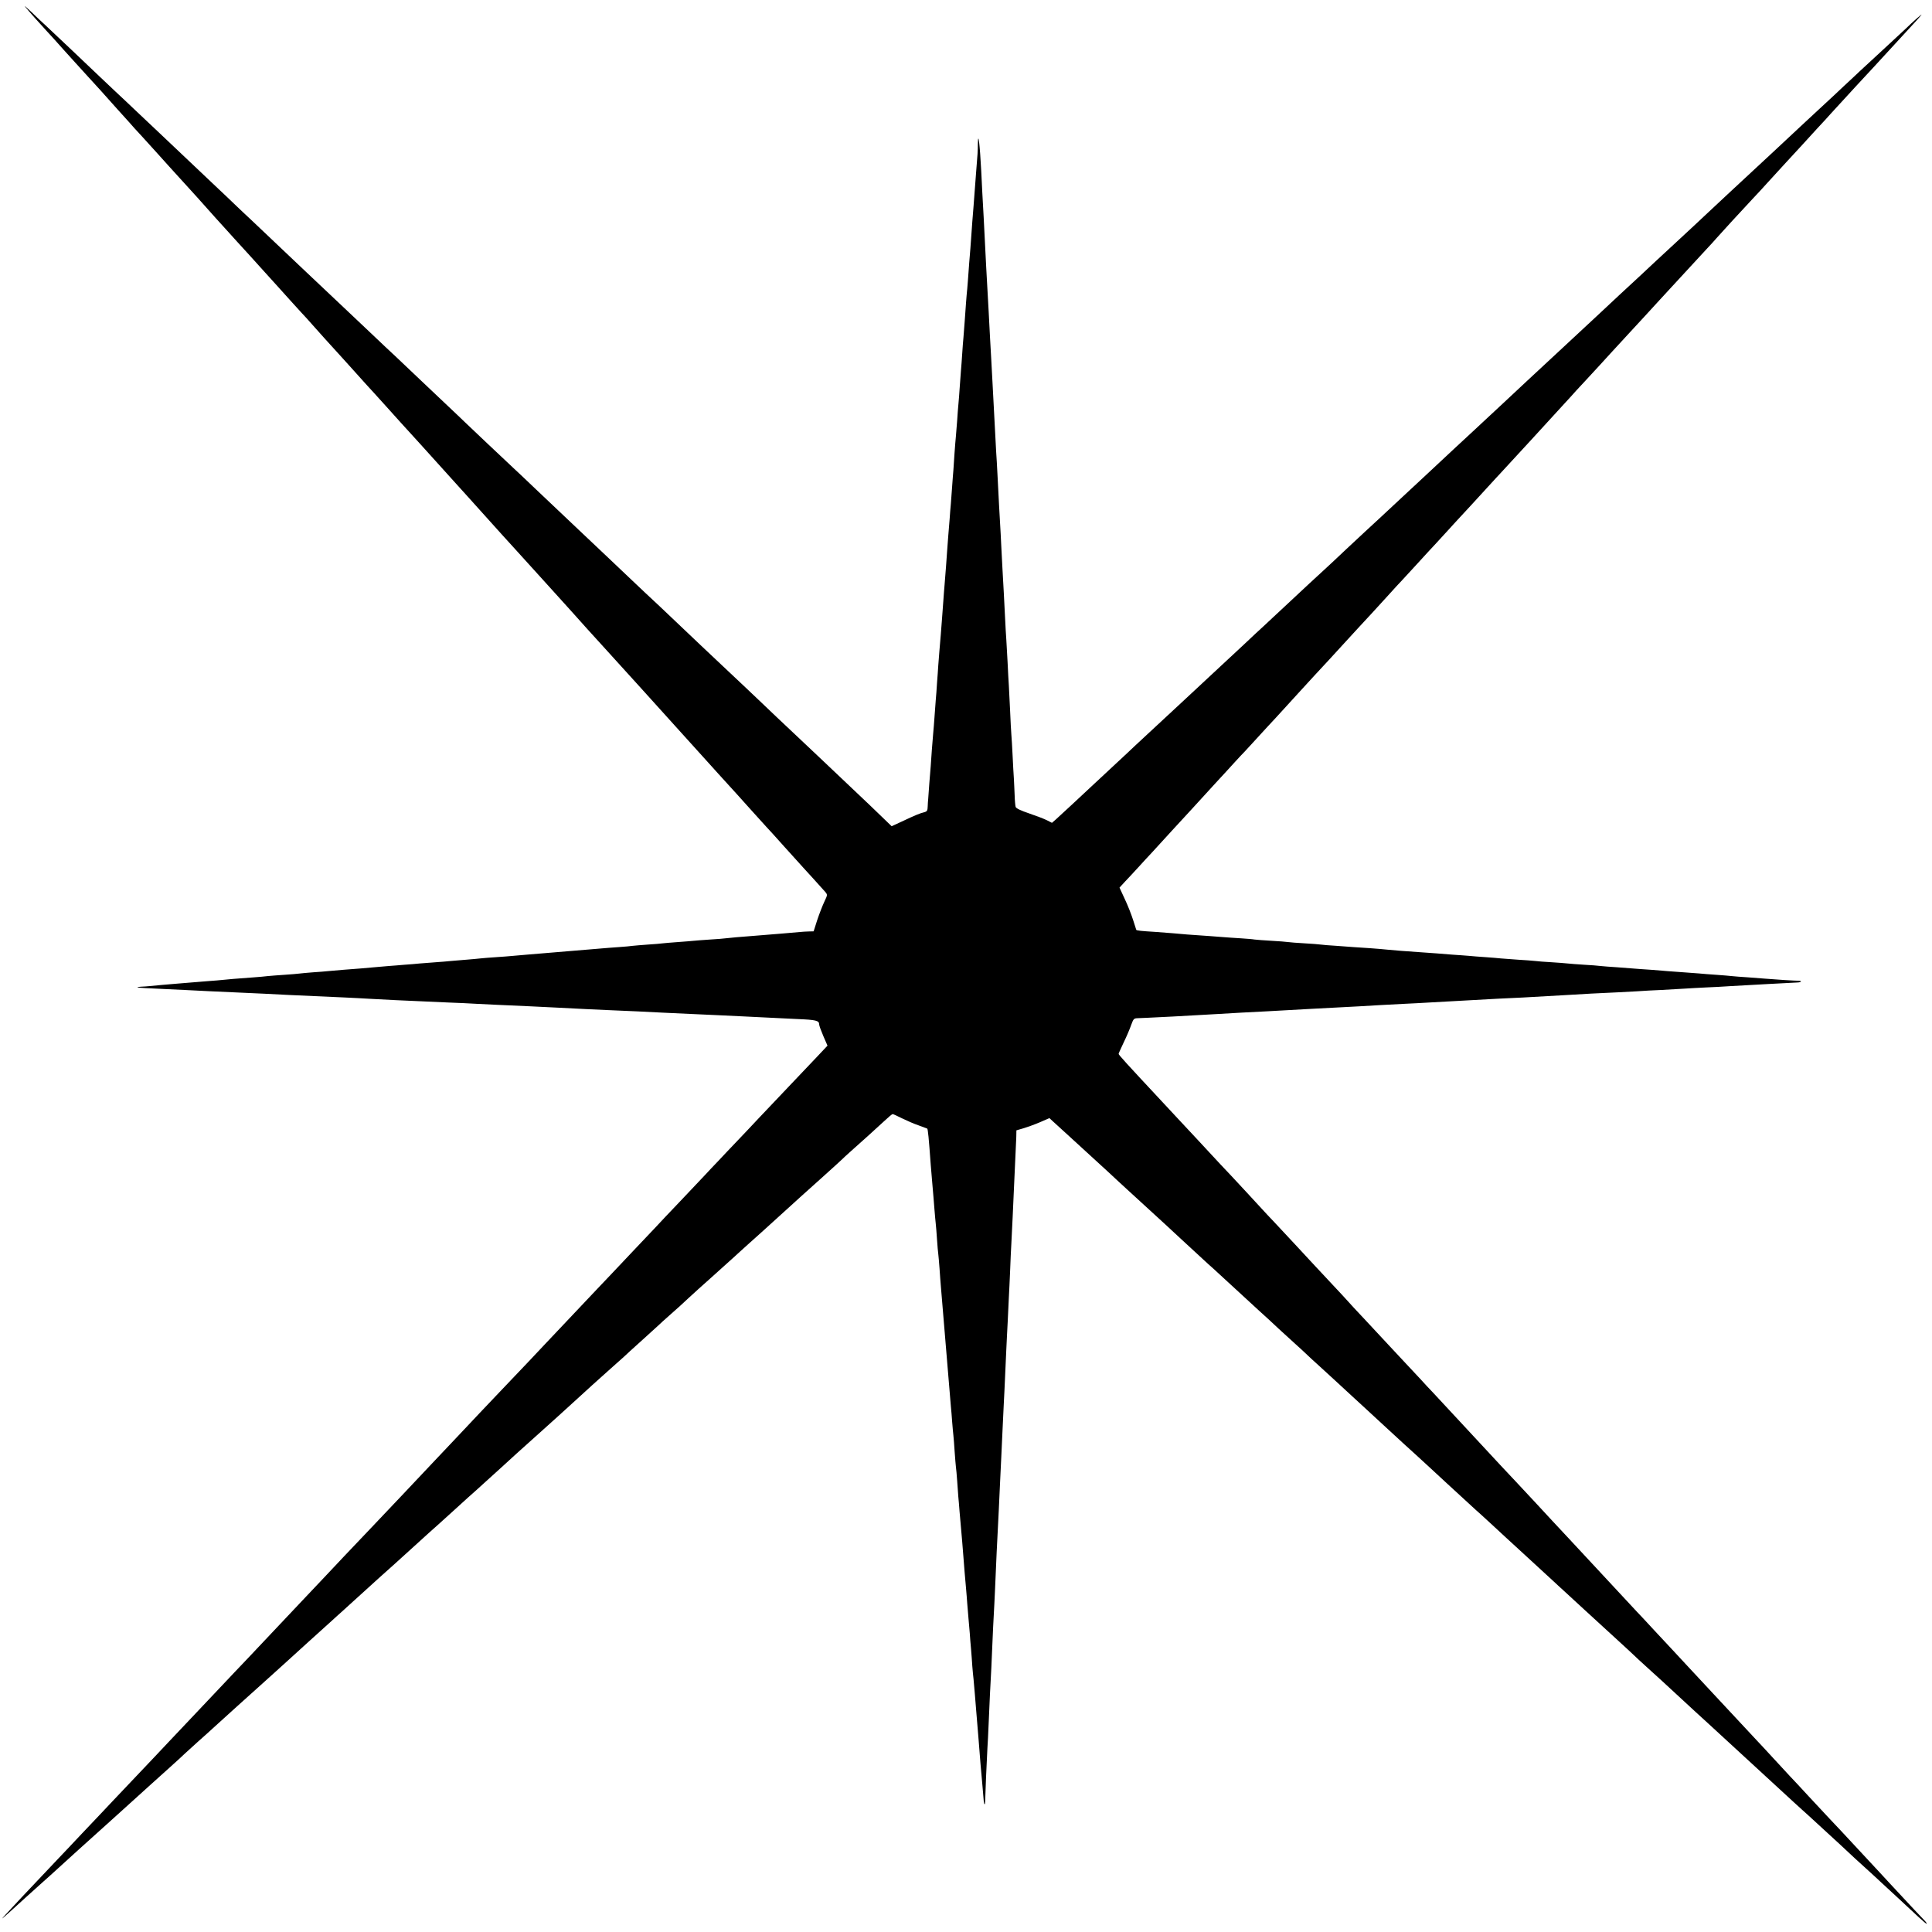
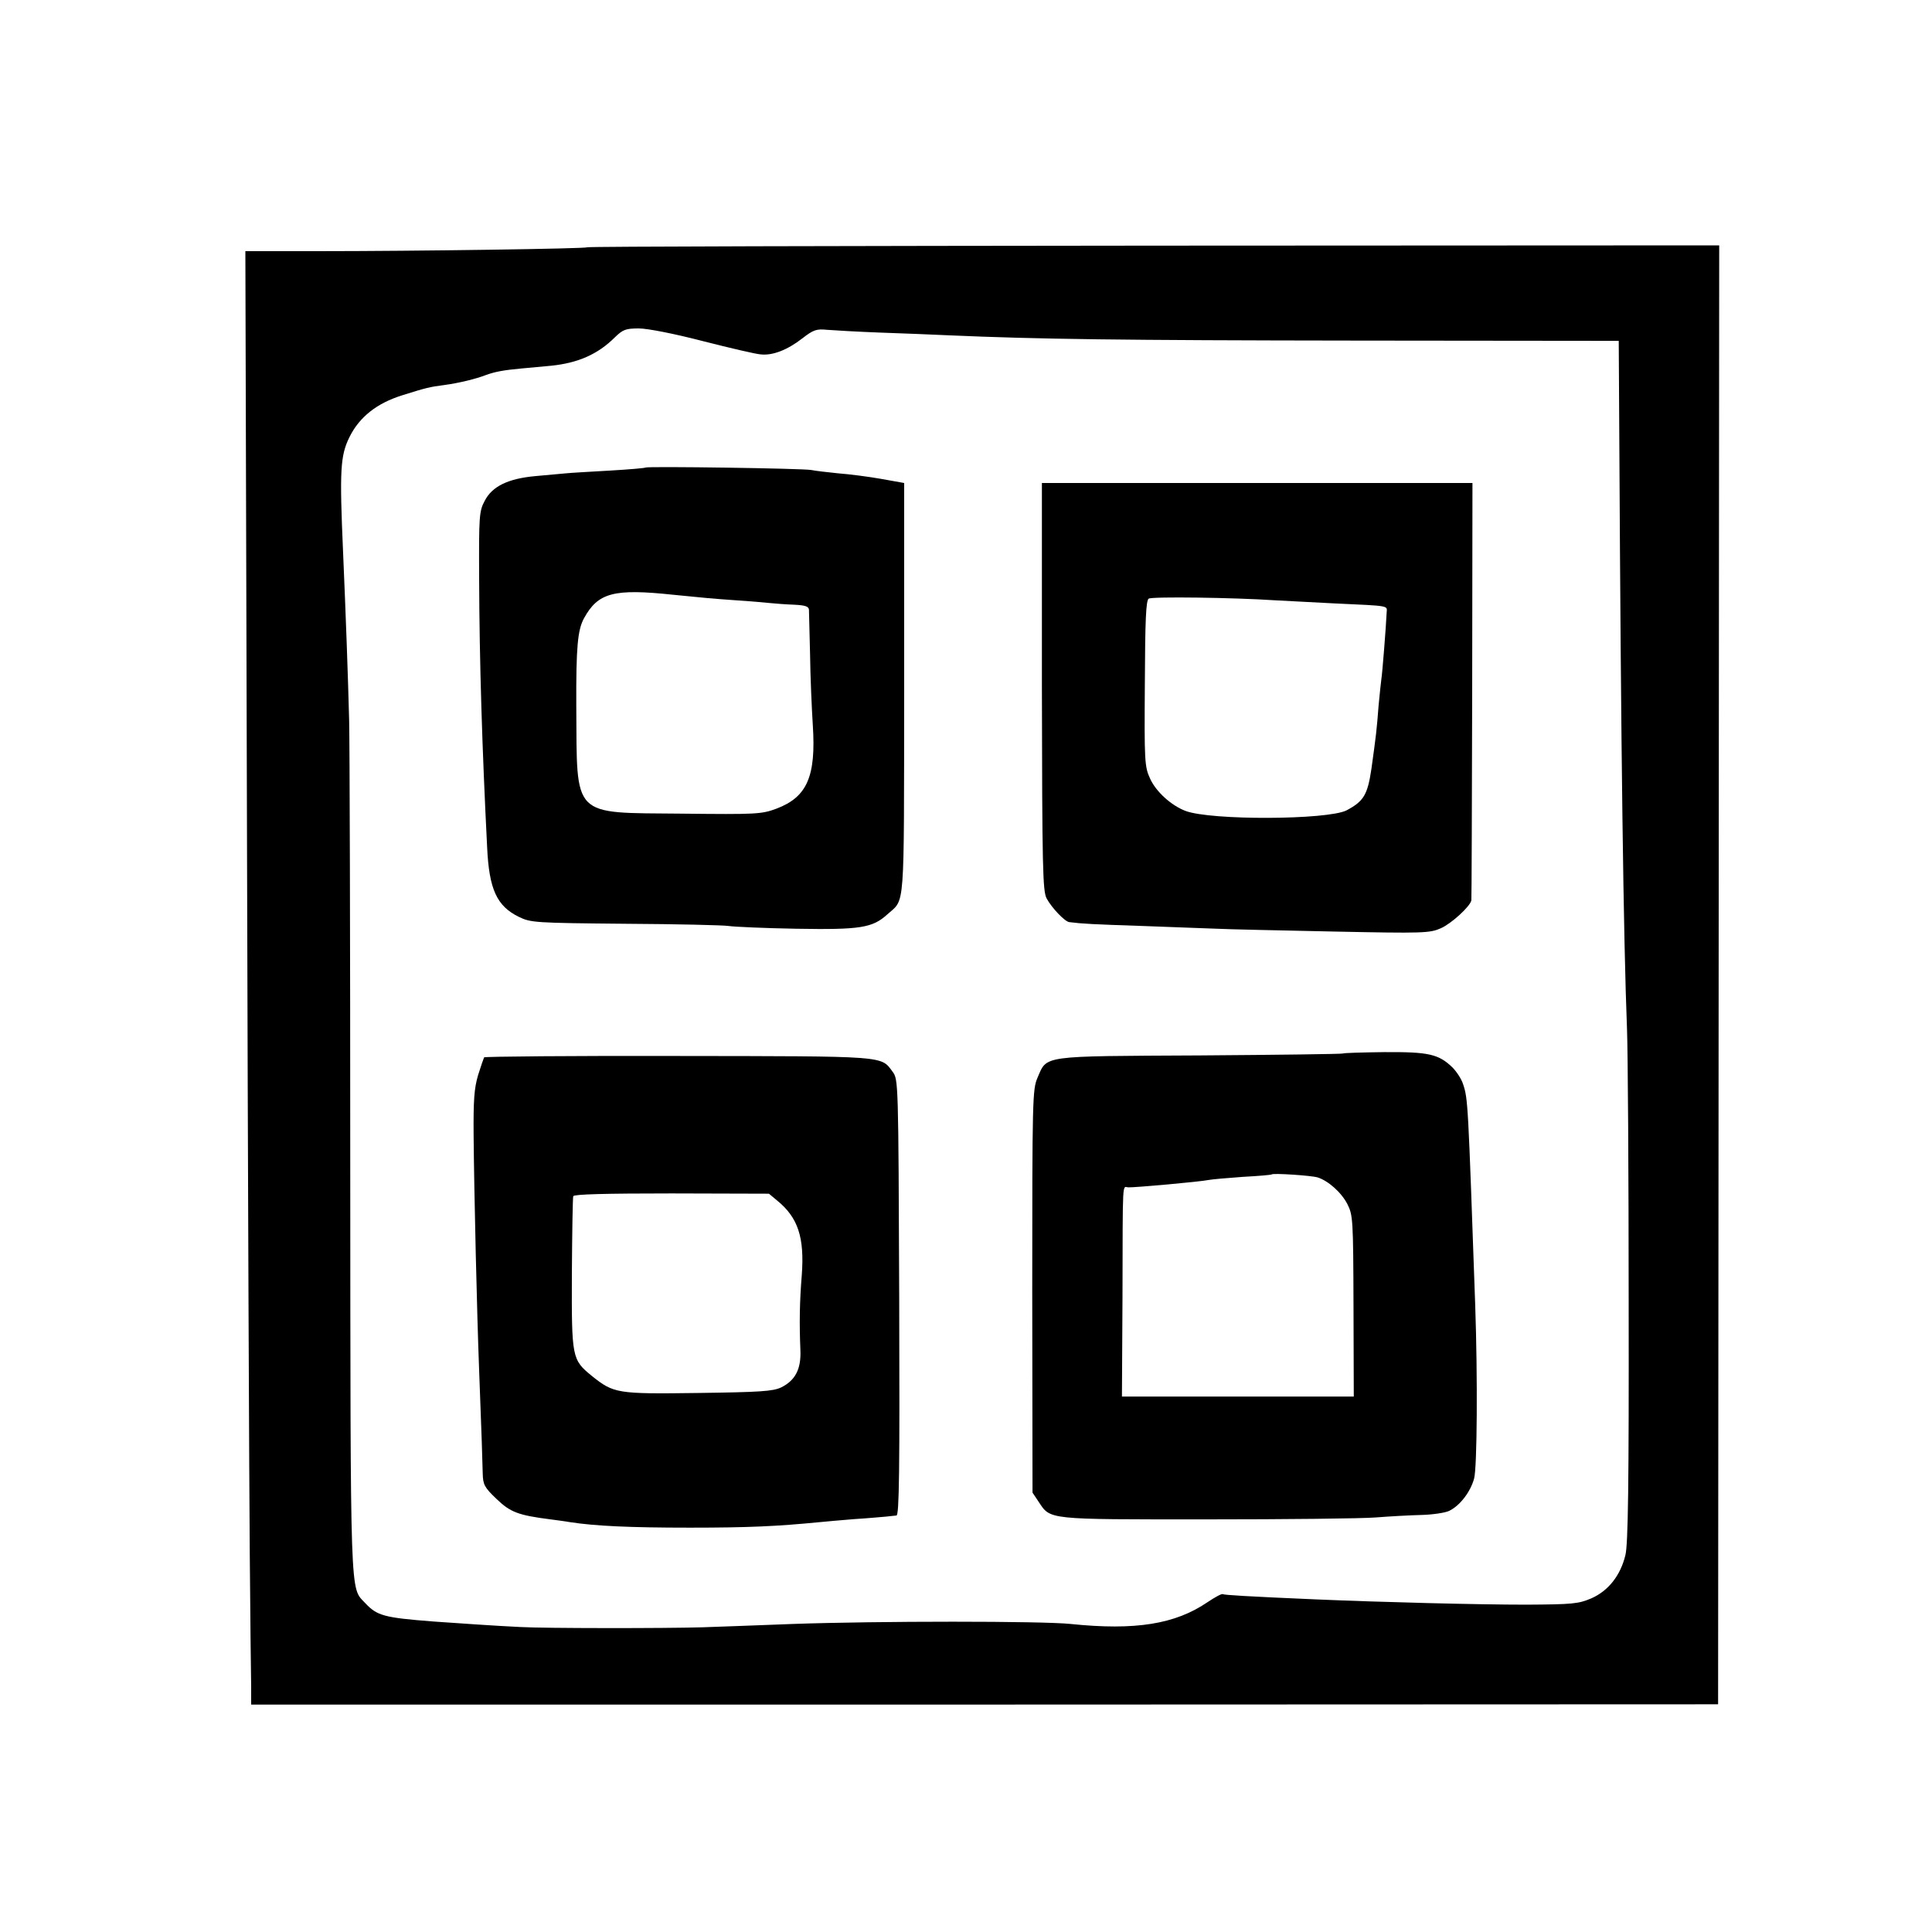
- <svg xmlns="http://www.w3.org/2000/svg" version="1.0" width="1533pt" height="1533pt" viewBox="0 0 1533 1533" preserveAspectRatio="xMidYMid meet">
-   <g transform="translate(0,1533) scale(0.1,-0.1)" fill="#000000" stroke="none">
-     <path d="M201 15275 c34 -42 113 -130 173 -195 28 -30 87 -95 131 -145 44 -49 87 -96 95 -105 8 -9 53 -58 100 -110 47 -51 90 -98 95 -104 6 -6 66 -74 135 -151 69 -76 132 -146 140 -156 8 -9 35 -38 60 -65 25 -27 81 -90 125 -138 44 -49 85 -94 90 -100 6 -6 55 -60 110 -121 54 -60 104 -115 110 -121 5 -6 39 -44 75 -84 36 -40 70 -78 75 -84 6 -6 37 -40 69 -76 33 -36 75 -83 95 -105 56 -61 138 -151 226 -249 44 -49 91 -101 105 -116 14 -15 54 -60 90 -100 36 -40 76 -84 90 -99 14 -14 61 -66 105 -116 44 -49 82 -92 85 -95 7 -7 286 -315 330 -365 19 -21 44 -48 55 -60 11 -12 54 -59 95 -105 41 -46 98 -109 126 -140 45 -48 210 -231 431 -476 39 -43 82 -91 95 -105 81 -90 257 -285 278 -309 8 -9 54 -59 101 -111 47 -52 135 -148 194 -214 60 -66 141 -156 181 -200 40 -44 81 -90 91 -101 10 -12 56 -63 103 -115 47 -51 110 -121 140 -154 47 -52 189 -208 255 -281 11 -12 54 -59 95 -105 41 -46 163 -180 270 -299 107 -118 208 -230 225 -249 16 -18 41 -46 55 -61 88 -96 199 -219 276 -305 49 -55 96 -107 104 -115 8 -8 74 -80 145 -160 72 -80 139 -154 150 -166 21 -22 140 -154 173 -191 19 -23 19 -23 -8 -80 -15 -32 -40 -97 -56 -145 l-28 -88 -41 -1 c-22 -1 -51 -2 -65 -4 -36 -4 -235 -20 -360 -30 -110 -8 -206 -17 -230 -20 -14 -2 -70 -7 -126 -10 -55 -4 -114 -8 -130 -10 -16 -2 -72 -6 -124 -10 -52 -4 -106 -8 -120 -10 -14 -2 -68 -7 -120 -10 -52 -4 -106 -8 -120 -10 -14 -2 -63 -7 -110 -10 -47 -3 -105 -8 -130 -10 -25 -2 -79 -6 -120 -10 -41 -3 -95 -8 -120 -10 -25 -2 -79 -7 -120 -10 -41 -3 -95 -8 -120 -10 -25 -2 -79 -7 -120 -10 -41 -3 -93 -8 -115 -10 -22 -2 -80 -7 -130 -10 -49 -3 -106 -8 -125 -10 -19 -2 -69 -7 -110 -10 -41 -3 -95 -8 -120 -10 -25 -3 -79 -7 -120 -10 -41 -3 -100 -8 -130 -10 -30 -3 -84 -8 -120 -10 -36 -3 -92 -8 -125 -10 -33 -3 -85 -7 -115 -10 -64 -6 -147 -13 -245 -20 -38 -3 -90 -8 -115 -10 -25 -3 -81 -7 -125 -10 -43 -3 -93 -8 -110 -10 -16 -2 -70 -7 -120 -10 -49 -3 -108 -8 -130 -10 -22 -3 -71 -7 -110 -10 -150 -11 -211 -16 -245 -20 -19 -2 -73 -7 -120 -10 -47 -4 -107 -9 -135 -11 -27 -2 -77 -6 -110 -9 -60 -5 -177 -15 -225 -20 -14 -2 -40 -3 -59 -4 -19 -1 -32 -3 -30 -5 4 -4 53 -7 369 -21 58 -3 148 -7 200 -10 104 -5 277 -13 440 -20 58 -3 146 -7 195 -10 86 -4 167 -8 445 -20 69 -3 154 -8 190 -10 74 -5 268 -14 635 -30 66 -2 163 -7 215 -10 90 -5 163 -8 430 -20 63 -3 156 -7 205 -10 200 -10 305 -16 410 -20 155 -6 336 -15 430 -20 44 -2 141 -7 215 -10 74 -3 173 -8 220 -10 47 -2 141 -7 210 -10 69 -4 160 -8 204 -10 43 -2 144 -7 225 -11 146 -6 171 -12 171 -43 0 -9 15 -50 33 -92 l33 -76 -80 -85 c-45 -47 -146 -154 -226 -238 -80 -85 -188 -199 -241 -254 -52 -56 -129 -137 -171 -181 -42 -44 -106 -111 -142 -150 -37 -38 -90 -95 -118 -125 -28 -30 -116 -122 -194 -205 -78 -82 -164 -172 -189 -200 -26 -27 -107 -113 -180 -190 -73 -77 -150 -158 -170 -180 -21 -22 -72 -76 -114 -120 -95 -101 -353 -373 -416 -440 -70 -75 -177 -188 -289 -305 -56 -58 -158 -167 -229 -241 -70 -75 -151 -160 -180 -191 -28 -30 -107 -113 -174 -184 -262 -278 -281 -298 -523 -553 -85 -90 -173 -182 -195 -205 -22 -24 -95 -101 -162 -172 -67 -71 -145 -154 -175 -185 -60 -63 -296 -313 -353 -374 -20 -22 -103 -109 -184 -194 -80 -85 -165 -175 -189 -200 -75 -80 -296 -313 -332 -351 -19 -20 -71 -75 -114 -121 -87 -92 -193 -204 -331 -349 -49 -53 -160 -169 -245 -259 -85 -91 -171 -181 -190 -201 -276 -292 -342 -361 -414 -440 -35 -38 -36 -41 -7 -15 19 17 44 39 56 50 36 33 186 169 239 216 27 24 57 51 66 59 9 8 58 53 110 100 52 47 101 92 110 100 22 20 177 160 201 181 11 10 61 55 112 101 82 75 142 129 262 237 22 20 90 81 150 135 61 55 115 104 120 110 6 6 51 47 100 91 50 44 113 101 140 126 28 25 104 95 170 154 66 59 138 124 160 144 22 20 85 77 140 126 55 50 102 92 105 95 3 3 77 70 165 150 88 79 167 151 176 159 9 9 34 31 55 50 21 19 64 57 94 85 31 28 98 89 150 136 51 47 104 94 116 105 12 11 55 49 95 85 40 36 98 88 128 116 73 66 101 92 142 129 19 16 104 93 189 170 85 78 172 156 194 175 21 19 51 46 66 60 15 14 67 61 116 105 48 44 111 101 138 126 28 25 103 92 166 149 63 57 135 122 160 144 25 23 95 87 155 141 61 55 112 102 115 105 3 3 68 61 145 130 77 68 147 131 155 140 8 8 60 55 115 104 55 50 105 95 110 100 6 6 48 45 95 86 47 41 110 98 140 127 30 28 66 61 80 73 14 12 61 54 105 94 44 40 107 97 140 126 33 29 62 56 65 59 3 3 46 42 95 86 50 44 92 82 95 85 6 6 199 181 259 235 24 22 49 45 55 50 6 6 81 73 166 149 85 77 160 144 165 150 6 6 30 29 55 51 77 68 220 197 279 252 31 29 59 53 64 53 4 0 38 -15 75 -34 37 -18 96 -44 132 -56 36 -13 66 -24 67 -25 6 -3 13 -78 28 -285 3 -30 7 -84 10 -120 12 -134 14 -167 20 -240 3 -41 8 -91 10 -110 2 -19 7 -75 10 -125 3 -49 8 -101 10 -115 2 -14 6 -65 10 -115 3 -49 8 -110 10 -135 2 -25 7 -79 10 -120 3 -41 8 -95 10 -120 2 -25 7 -79 10 -120 3 -41 8 -95 10 -120 2 -25 7 -79 10 -120 4 -41 8 -95 10 -120 2 -25 6 -79 10 -120 3 -41 8 -95 10 -120 3 -25 7 -79 10 -120 3 -41 8 -91 10 -110 2 -19 7 -78 10 -130 4 -52 8 -106 10 -120 2 -14 7 -64 10 -111 3 -47 7 -103 9 -125 2 -21 7 -75 10 -119 4 -44 9 -100 11 -125 2 -25 7 -76 10 -115 3 -38 7 -95 10 -125 2 -30 7 -82 9 -115 3 -33 8 -89 11 -125 3 -36 8 -92 10 -125 3 -33 7 -87 10 -120 3 -33 7 -85 10 -115 2 -30 6 -86 10 -125 3 -38 8 -99 10 -135 3 -36 7 -83 10 -105 2 -22 6 -74 10 -115 3 -41 8 -102 11 -135 7 -84 11 -137 19 -230 3 -44 10 -129 15 -190 6 -60 12 -141 16 -180 10 -128 11 -135 16 -141 3 -3 5 8 5 23 0 32 13 341 18 423 2 30 7 120 10 200 3 80 8 181 10 225 8 141 15 287 20 415 3 69 7 163 10 210 3 47 7 137 10 200 8 198 18 409 30 635 3 55 7 152 10 215 3 63 7 158 10 210 2 52 7 149 10 215 3 66 8 161 10 210 3 50 7 144 10 210 3 66 7 165 10 220 3 55 7 154 11 220 3 66 7 152 9 190 2 39 7 133 10 210 3 77 7 176 10 220 5 97 16 322 20 425 2 41 6 140 10 220 4 80 8 169 9 198 l1 53 55 16 c30 9 89 30 131 48 l76 33 29 -27 c24 -21 176 -161 433 -396 24 -22 63 -58 86 -80 24 -22 63 -58 86 -79 62 -56 259 -237 285 -261 12 -11 68 -63 124 -115 57 -52 132 -122 167 -154 35 -32 73 -68 86 -78 19 -17 144 -132 237 -218 15 -14 71 -65 125 -115 55 -49 128 -117 164 -151 36 -33 93 -85 126 -115 33 -29 71 -65 86 -79 14 -14 66 -62 115 -106 49 -45 103 -95 120 -110 17 -16 75 -69 129 -119 54 -49 110 -101 125 -115 15 -14 74 -68 130 -120 57 -52 131 -120 164 -151 34 -30 122 -111 196 -179 74 -68 140 -129 146 -135 33 -30 205 -188 221 -203 11 -9 71 -64 134 -122 62 -58 143 -132 179 -165 66 -60 259 -238 310 -285 14 -14 49 -45 76 -70 27 -25 101 -93 164 -151 63 -58 176 -161 250 -229 74 -68 140 -128 145 -134 6 -6 57 -54 115 -106 58 -52 107 -97 110 -100 3 -3 61 -57 130 -120 117 -108 161 -149 235 -216 54 -49 227 -208 249 -229 12 -11 102 -94 201 -185 99 -91 200 -184 225 -207 25 -23 55 -50 67 -61 12 -10 73 -66 135 -123 62 -57 140 -129 173 -159 33 -30 67 -62 75 -70 8 -8 62 -58 120 -110 57 -52 114 -104 125 -115 12 -11 70 -65 130 -120 60 -55 136 -126 169 -157 34 -31 62 -55 64 -53 2 2 -6 15 -19 28 -20 20 -121 128 -263 281 -15 17 -54 58 -85 92 -31 33 -108 116 -171 184 -63 68 -128 138 -145 156 -16 17 -55 58 -85 90 -30 33 -105 113 -167 179 -61 66 -128 139 -150 161 -21 23 -81 88 -133 144 -52 57 -111 120 -130 140 -39 42 -225 241 -316 339 -32 35 -75 81 -94 101 -19 21 -80 86 -135 145 -55 60 -113 122 -130 140 -16 17 -79 85 -140 150 -60 65 -123 133 -140 150 -26 28 -189 203 -265 285 -70 75 -239 257 -265 285 -16 17 -79 85 -140 150 -60 65 -117 126 -125 135 -40 43 -259 278 -289 309 -60 64 -235 253 -260 280 -21 23 -154 166 -274 295 -22 22 -64 68 -94 101 -31 33 -84 89 -117 125 -34 36 -90 97 -126 135 -36 39 -121 130 -190 204 -69 73 -133 142 -142 153 -9 11 -66 72 -126 136 -60 64 -124 133 -142 152 -53 58 -250 269 -321 345 -37 38 -77 82 -90 96 -35 39 -220 238 -249 269 -14 14 -52 55 -85 90 -33 36 -115 124 -181 195 -67 72 -136 146 -154 165 -18 19 -78 84 -134 144 -280 300 -341 367 -340 374 0 4 19 45 41 92 23 47 49 109 59 138 18 49 21 52 54 53 36 1 52 2 275 13 192 11 253 14 356 20 52 3 137 8 189 11 52 3 140 7 195 10 93 5 144 8 360 20 97 5 258 14 380 20 50 3 126 7 170 10 44 2 130 7 190 10 61 3 146 7 190 10 44 3 125 7 180 10 55 3 136 7 180 10 44 2 134 7 200 11 66 3 152 7 190 9 183 10 266 15 335 19 41 3 134 8 205 12 195 9 250 12 360 18 55 4 145 9 200 11 55 3 134 8 175 10 41 3 122 7 180 10 58 2 141 7 185 10 153 9 488 27 533 29 17 0 32 4 32 8 0 4 -8 6 -17 6 -18 -1 -206 11 -273 17 -19 2 -78 6 -130 10 -52 3 -111 8 -130 10 -19 2 -73 7 -120 10 -47 3 -110 8 -140 11 -30 2 -91 7 -135 10 -44 3 -93 7 -110 8 -16 2 -77 6 -135 11 -58 4 -121 8 -140 10 -19 2 -78 6 -130 10 -52 3 -111 8 -130 10 -19 3 -78 7 -130 10 -52 3 -111 8 -131 10 -20 2 -78 7 -130 10 -52 3 -110 7 -129 10 -19 2 -80 7 -135 10 -55 4 -116 9 -135 10 -19 2 -73 7 -120 10 -47 3 -110 8 -140 11 -30 2 -86 7 -125 9 -38 3 -95 7 -125 10 -54 4 -104 8 -280 20 -47 4 -98 8 -115 10 -16 2 -75 7 -130 11 -55 4 -116 8 -135 9 -19 2 -80 6 -135 10 -55 3 -111 8 -125 10 -14 2 -72 7 -130 10 -58 3 -116 8 -130 10 -14 2 -72 7 -130 10 -58 3 -118 8 -135 10 -16 3 -68 7 -114 10 -47 3 -112 7 -145 10 -58 5 -107 8 -276 20 -41 3 -93 8 -115 10 -22 2 -87 7 -144 11 -101 6 -142 10 -145 16 -1 2 -12 37 -25 78 -13 41 -42 116 -66 166 l-42 91 45 49 c26 27 73 78 106 114 33 36 80 88 106 115 25 28 97 106 160 175 63 69 131 143 152 165 20 22 49 54 64 70 15 17 72 79 128 140 56 60 126 137 156 170 30 33 64 69 75 80 11 12 42 45 69 75 28 30 77 84 110 120 34 36 102 110 151 164 50 55 101 111 115 126 14 15 63 69 110 120 47 51 99 107 115 124 17 18 71 77 120 131 50 54 105 115 123 134 60 64 115 124 217 236 55 61 111 122 125 136 14 15 66 71 115 125 50 55 117 128 151 164 33 36 78 85 100 109 21 24 55 60 74 81 61 65 142 154 230 250 47 51 94 103 105 114 11 12 121 131 245 266 123 135 241 263 261 285 21 22 46 50 56 61 10 12 59 66 110 120 50 55 104 113 119 129 15 17 52 57 83 91 31 33 99 107 151 164 52 56 106 115 120 130 14 15 68 74 120 131 52 57 126 137 165 179 38 41 86 93 106 115 20 22 64 69 97 105 34 36 71 77 82 90 12 14 65 72 118 130 53 57 126 136 162 175 35 38 67 72 70 75 3 3 25 28 50 55 25 28 93 102 151 165 58 63 117 127 130 141 13 15 65 71 114 125 50 53 99 107 110 120 24 26 186 203 200 218 6 6 69 74 140 151 71 77 174 189 229 249 134 145 128 139 151 167 17 20 -69 -55 -126 -111 -9 -8 -65 -60 -124 -115 -60 -55 -125 -116 -146 -135 -20 -19 -61 -57 -91 -84 -29 -28 -84 -79 -123 -115 -38 -37 -126 -118 -194 -181 -147 -136 -154 -143 -306 -285 -65 -60 -129 -121 -144 -134 -14 -13 -77 -72 -140 -130 -63 -58 -126 -117 -140 -130 -36 -33 -131 -122 -291 -272 -74 -69 -148 -138 -165 -153 -27 -25 -171 -158 -259 -241 -18 -16 -83 -77 -146 -135 -62 -58 -132 -123 -155 -145 -77 -72 -249 -232 -285 -265 -45 -41 -131 -122 -295 -274 -71 -67 -154 -144 -185 -173 -30 -28 -75 -70 -100 -93 -25 -23 -89 -83 -144 -134 -54 -50 -116 -107 -136 -126 -107 -100 -381 -356 -440 -410 -19 -18 -86 -80 -148 -138 -62 -58 -121 -112 -131 -121 -10 -9 -76 -71 -147 -137 -71 -67 -142 -134 -159 -149 -41 -37 -220 -203 -276 -256 -25 -24 -91 -85 -145 -135 -54 -51 -117 -109 -139 -129 -22 -21 -67 -63 -100 -94 -34 -31 -117 -108 -185 -172 -69 -64 -141 -131 -160 -149 -19 -18 -84 -78 -144 -134 -165 -153 -176 -163 -292 -271 -59 -55 -122 -113 -139 -130 -18 -16 -83 -77 -145 -135 -62 -58 -127 -118 -145 -135 -58 -55 -247 -230 -277 -257 l-31 -27 -39 20 c-21 11 -84 35 -140 54 -68 23 -104 40 -109 52 -3 10 -7 52 -8 93 -2 41 -4 100 -6 130 -2 30 -7 111 -10 180 -3 69 -8 145 -10 170 -2 25 -7 110 -10 190 -4 80 -8 170 -10 200 -2 30 -7 114 -10 185 -4 72 -8 152 -10 178 -2 27 -7 106 -10 175 -3 70 -8 159 -10 197 -7 118 -14 255 -20 370 -3 61 -7 146 -10 190 -5 78 -8 144 -20 375 -3 63 -8 149 -11 190 -8 142 -17 315 -29 550 -3 52 -7 136 -10 185 -6 105 -13 229 -20 370 -3 55 -7 136 -10 180 -2 44 -7 125 -10 180 -5 98 -8 160 -20 395 -4 63 -8 144 -10 180 -2 36 -6 117 -9 180 -11 214 -25 331 -27 214 0 -49 -2 -79 -14 -224 -5 -72 -8 -111 -20 -265 -3 -38 -7 -95 -10 -125 -2 -30 -7 -93 -10 -140 -3 -47 -8 -105 -10 -130 -2 -25 -7 -83 -10 -130 -3 -47 -8 -105 -10 -130 -3 -25 -7 -76 -10 -115 -6 -90 -15 -207 -20 -270 -3 -27 -7 -86 -10 -130 -3 -44 -7 -105 -10 -135 -2 -30 -7 -91 -10 -135 -3 -44 -7 -102 -10 -130 -3 -27 -7 -86 -10 -130 -3 -44 -8 -100 -10 -125 -3 -25 -7 -85 -11 -135 -3 -49 -7 -110 -9 -135 -2 -25 -7 -83 -10 -130 -4 -47 -8 -107 -10 -135 -3 -27 -7 -84 -10 -125 -3 -41 -8 -102 -11 -135 -3 -33 -7 -87 -9 -120 -4 -62 -12 -169 -20 -265 -3 -30 -7 -89 -10 -130 -3 -41 -7 -102 -10 -135 -3 -33 -7 -91 -10 -130 -3 -38 -8 -97 -11 -130 -2 -33 -7 -85 -9 -115 -2 -30 -6 -93 -10 -140 -3 -47 -7 -107 -10 -135 -2 -27 -7 -88 -10 -135 -3 -47 -8 -103 -10 -125 -2 -22 -7 -83 -11 -135 -3 -52 -8 -111 -9 -130 -2 -19 -7 -80 -11 -135 -4 -55 -8 -111 -9 -125 -2 -14 -3 -41 -4 -61 -1 -31 -5 -38 -28 -44 -33 -8 -70 -23 -178 -74 l-80 -37 -31 30 c-45 45 -209 201 -370 353 -76 72 -162 153 -190 180 -28 26 -116 109 -194 183 -79 74 -191 180 -248 235 -58 55 -120 114 -137 130 -18 17 -95 89 -171 161 -77 72 -155 146 -174 164 -19 18 -108 102 -198 188 -89 85 -171 162 -181 171 -10 9 -87 81 -171 161 -84 80 -172 163 -195 185 -23 22 -114 108 -201 190 -181 172 -176 167 -360 341 -76 73 -159 151 -184 174 -86 80 -334 315 -381 360 -25 25 -82 78 -125 119 -44 41 -144 136 -224 212 -80 76 -168 159 -196 186 -29 26 -114 107 -190 179 -77 73 -159 151 -184 174 -59 55 -313 295 -360 340 -82 78 -369 350 -423 401 -32 30 -87 81 -121 114 -34 33 -98 94 -142 135 -123 117 -413 391 -454 430 -20 19 -100 95 -178 168 -77 74 -156 147 -174 164 -18 17 -76 72 -129 122 -107 103 -386 366 -433 410 -17 15 -65 60 -106 100 -41 39 -63 58 -49 41z" />
+ <svg xmlns="http://www.w3.org/2000/svg" version="1.0" width="700pt" height="700pt" viewBox="0 0 700 700" preserveAspectRatio="xMidYMid meet">
+   <g transform="translate(0,700) scale(0.1,-0.1)" fill="#000000" stroke="none">
+     <path d="M2128 6104 c-5 -5 -614 -14 -981 -14 l-258 0 6 -2157 c3 -1187 8 -2342 10 -2568 2 -225 4 -440 5 -476 l0 -65 2658 0 2657 1 2 2643 2 2643 -2048 -1 c-1127 -1 -2051 -3 -2053 -6z m419 -340 c98 -25 192 -47 209 -48 43 -5 97 16 151 58 40 31 51 35 90 31 25 -2 111 -7 191 -10 81 -3 194 -7 252 -10 321 -14 617 -18 1475 -19 l950 -1 2 -345 c6 -1146 15 -1819 28 -2150 3 -74 6 -522 6 -995 1 -650 -2 -872 -12 -910 -18 -74 -62 -129 -123 -156 -47 -20 -67 -22 -236 -23 -174 0 -526 9 -760 19 -257 11 -333 16 -339 19 -4 3 -29 -11 -56 -29 -117 -80 -262 -103 -495 -79 -103 11 -701 11 -1010 0 -124 -5 -270 -10 -325 -12 -133 -4 -572 -4 -660 1 -87 4 -229 14 -315 20 -180 14 -204 21 -247 67 -55 59 -53 -14 -54 1586 0 813 -2 1538 -4 1612 -4 158 -12 379 -22 610 -13 296 -10 349 23 416 36 73 99 123 192 152 86 27 98 30 152 37 52 7 114 22 150 36 33 12 64 18 130 24 30 3 79 7 108 10 96 10 168 41 230 103 29 28 39 32 87 32 31 0 128 -19 232 -46z" />
+     <path d="M2339 5306 c-2 -2 -60 -7 -129 -11 -69 -4 -141 -8 -160 -10 -19 -2 -69 -6 -110 -10 -99 -9 -157 -37 -184 -90 -20 -37 -21 -56 -20 -280 1 -304 11 -619 29 -975 7 -152 35 -213 115 -252 43 -21 58 -22 385 -25 187 -1 356 -5 375 -8 19 -3 130 -8 245 -10 232 -4 276 3 330 52 65 59 60 -4 61 815 0 411 0 748 0 748 -1 0 -38 7 -84 15 -45 8 -115 17 -155 20 -39 4 -83 9 -97 12 -28 6 -595 14 -601 9z m101 -461 c110 -11 140 -14 227 -20 48 -3 104 -8 123 -10 19 -2 59 -5 88 -6 39 -2 52 -6 53 -18 0 -9 2 -81 4 -161 1 -80 6 -196 10 -258 12 -186 -21 -260 -132 -302 -54 -20 -72 -21 -343 -18 -402 4 -379 -19 -382 388 -1 216 5 278 28 320 51 93 108 108 324 85z" />
+     <path d="M3775 4513 c1 -660 3 -741 17 -768 19 -35 66 -84 82 -86 47 -6 85 -8 266 -14 113 -4 234 -9 270 -10 36 -2 223 -6 416 -10 334 -7 354 -6 395 12 38 17 106 79 110 101 1 4 2 346 3 760 l1 752 -780 0 -780 0 0 -737z m845 312 c41 -2 136 -7 210 -11 213 -10 195 -7 194 -35 -2 -48 -16 -224 -19 -239 -1 -8 -6 -51 -10 -95 -7 -92 -9 -107 -26 -230 -14 -95 -28 -118 -90 -151 -69 -35 -492 -37 -584 -2 -52 20 -107 70 -128 117 -20 43 -21 63 -19 345 1 228 4 301 14 307 12 8 308 4 458 -6z" />
+     <path d="M4866 3183 c-2 -2 -236 -5 -519 -7 -582 -3 -552 1 -588 -81 -18 -42 -19 -75 -19 -773 l1 -730 22 -33 c44 -66 27 -64 607 -64 289 0 566 3 615 7 50 4 124 8 165 9 41 1 87 8 101 15 39 19 77 69 90 117 11 40 13 369 4 627 -26 737 -26 748 -44 802 -6 19 -24 46 -39 61 -50 48 -86 56 -246 55 -80 -1 -148 -3 -150 -5z m-92 -449 c38 -12 86 -54 108 -97 20 -40 21 -55 22 -370 l1 -327 -420 0 -420 0 2 362 c1 438 -1 397 21 396 23 -1 258 20 293 27 10 2 65 7 122 11 56 3 103 7 105 9 5 5 143 -4 166 -11z" />
+     <path d="M1754 3169 c-2 -4 -12 -33 -22 -65 -14 -48 -17 -90 -16 -219 2 -215 12 -641 20 -850 9 -238 12 -323 13 -374 1 -40 6 -50 50 -92 50 -48 78 -59 196 -74 22 -3 54 -7 70 -10 91 -14 216 -20 435 -20 213 0 316 5 470 20 19 2 76 7 125 11 50 3 101 8 115 9 14 2 31 3 38 4 10 1 12 157 10 790 -3 783 -3 790 -24 818 -43 58 -17 56 -777 57 -385 1 -701 -2 -703 -5z m1062 -519 c76 -62 99 -134 89 -270 -8 -98 -9 -174 -5 -272 3 -69 -19 -110 -70 -135 -30 -14 -76 -17 -300 -20 -295 -4 -306 -2 -386 62 -72 59 -73 65 -72 370 1 149 3 275 5 281 3 7 114 10 356 10 l353 -1 30 -25z" />
  </g>
</svg>
